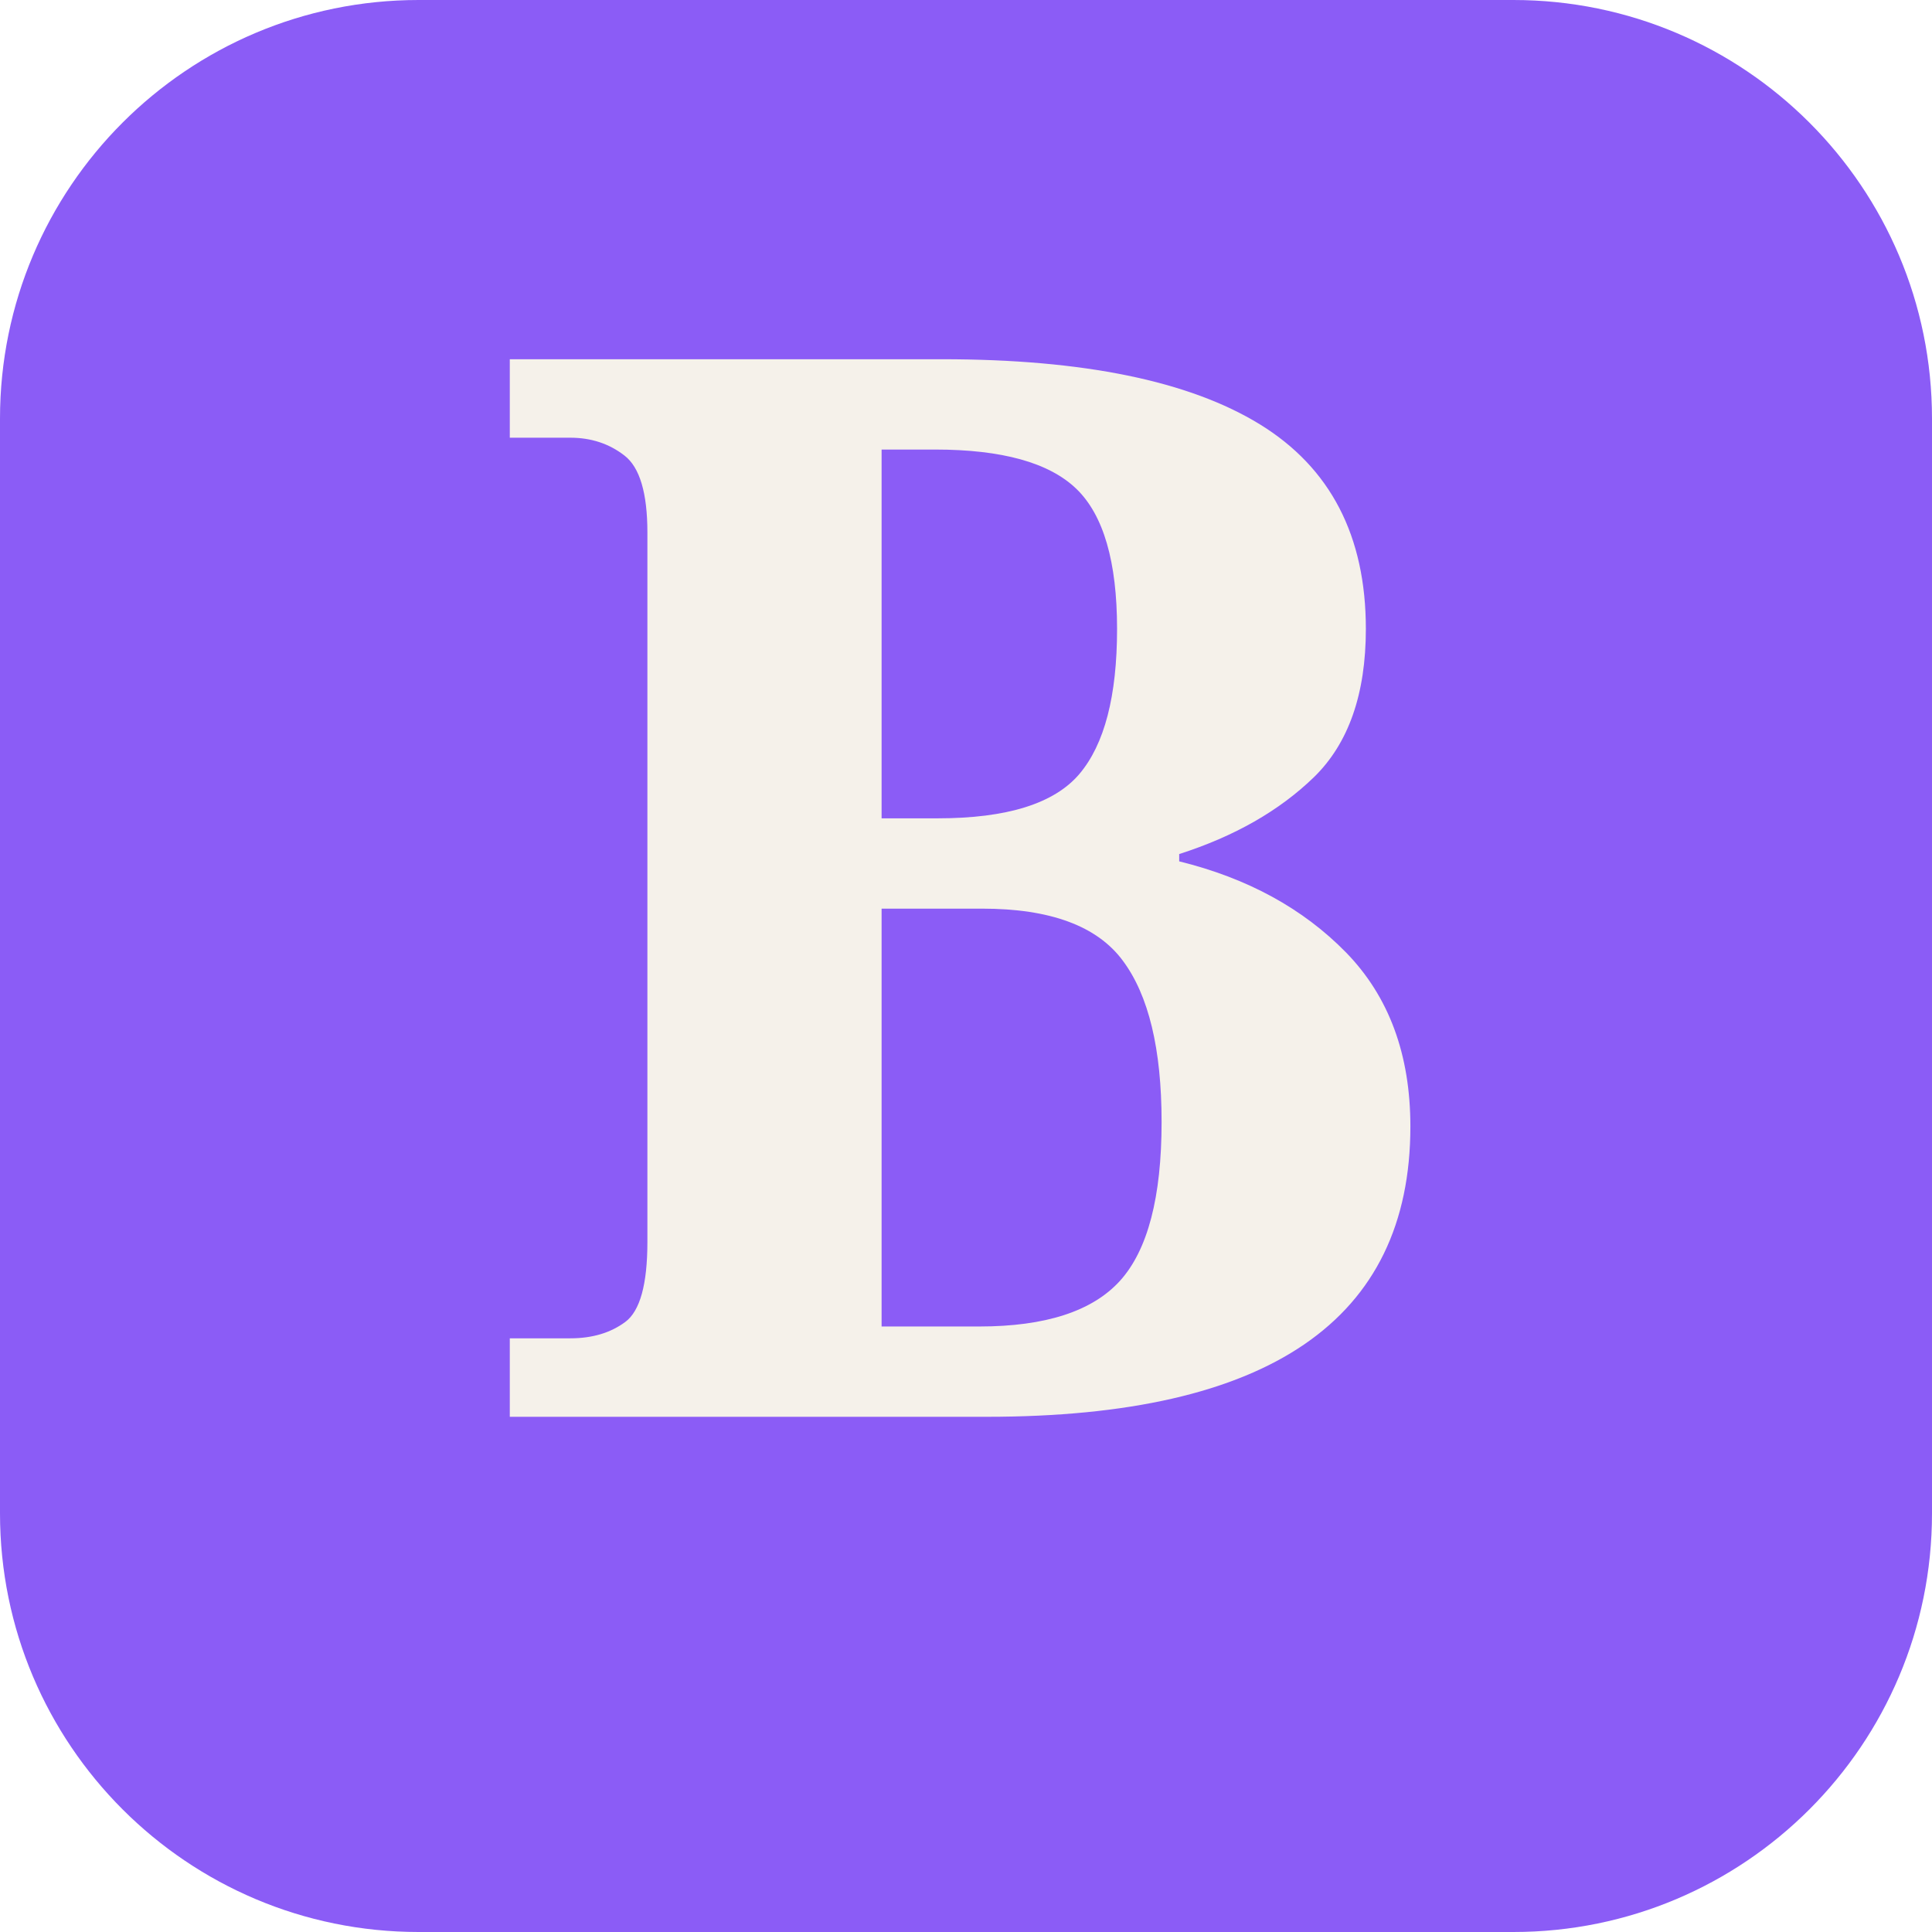
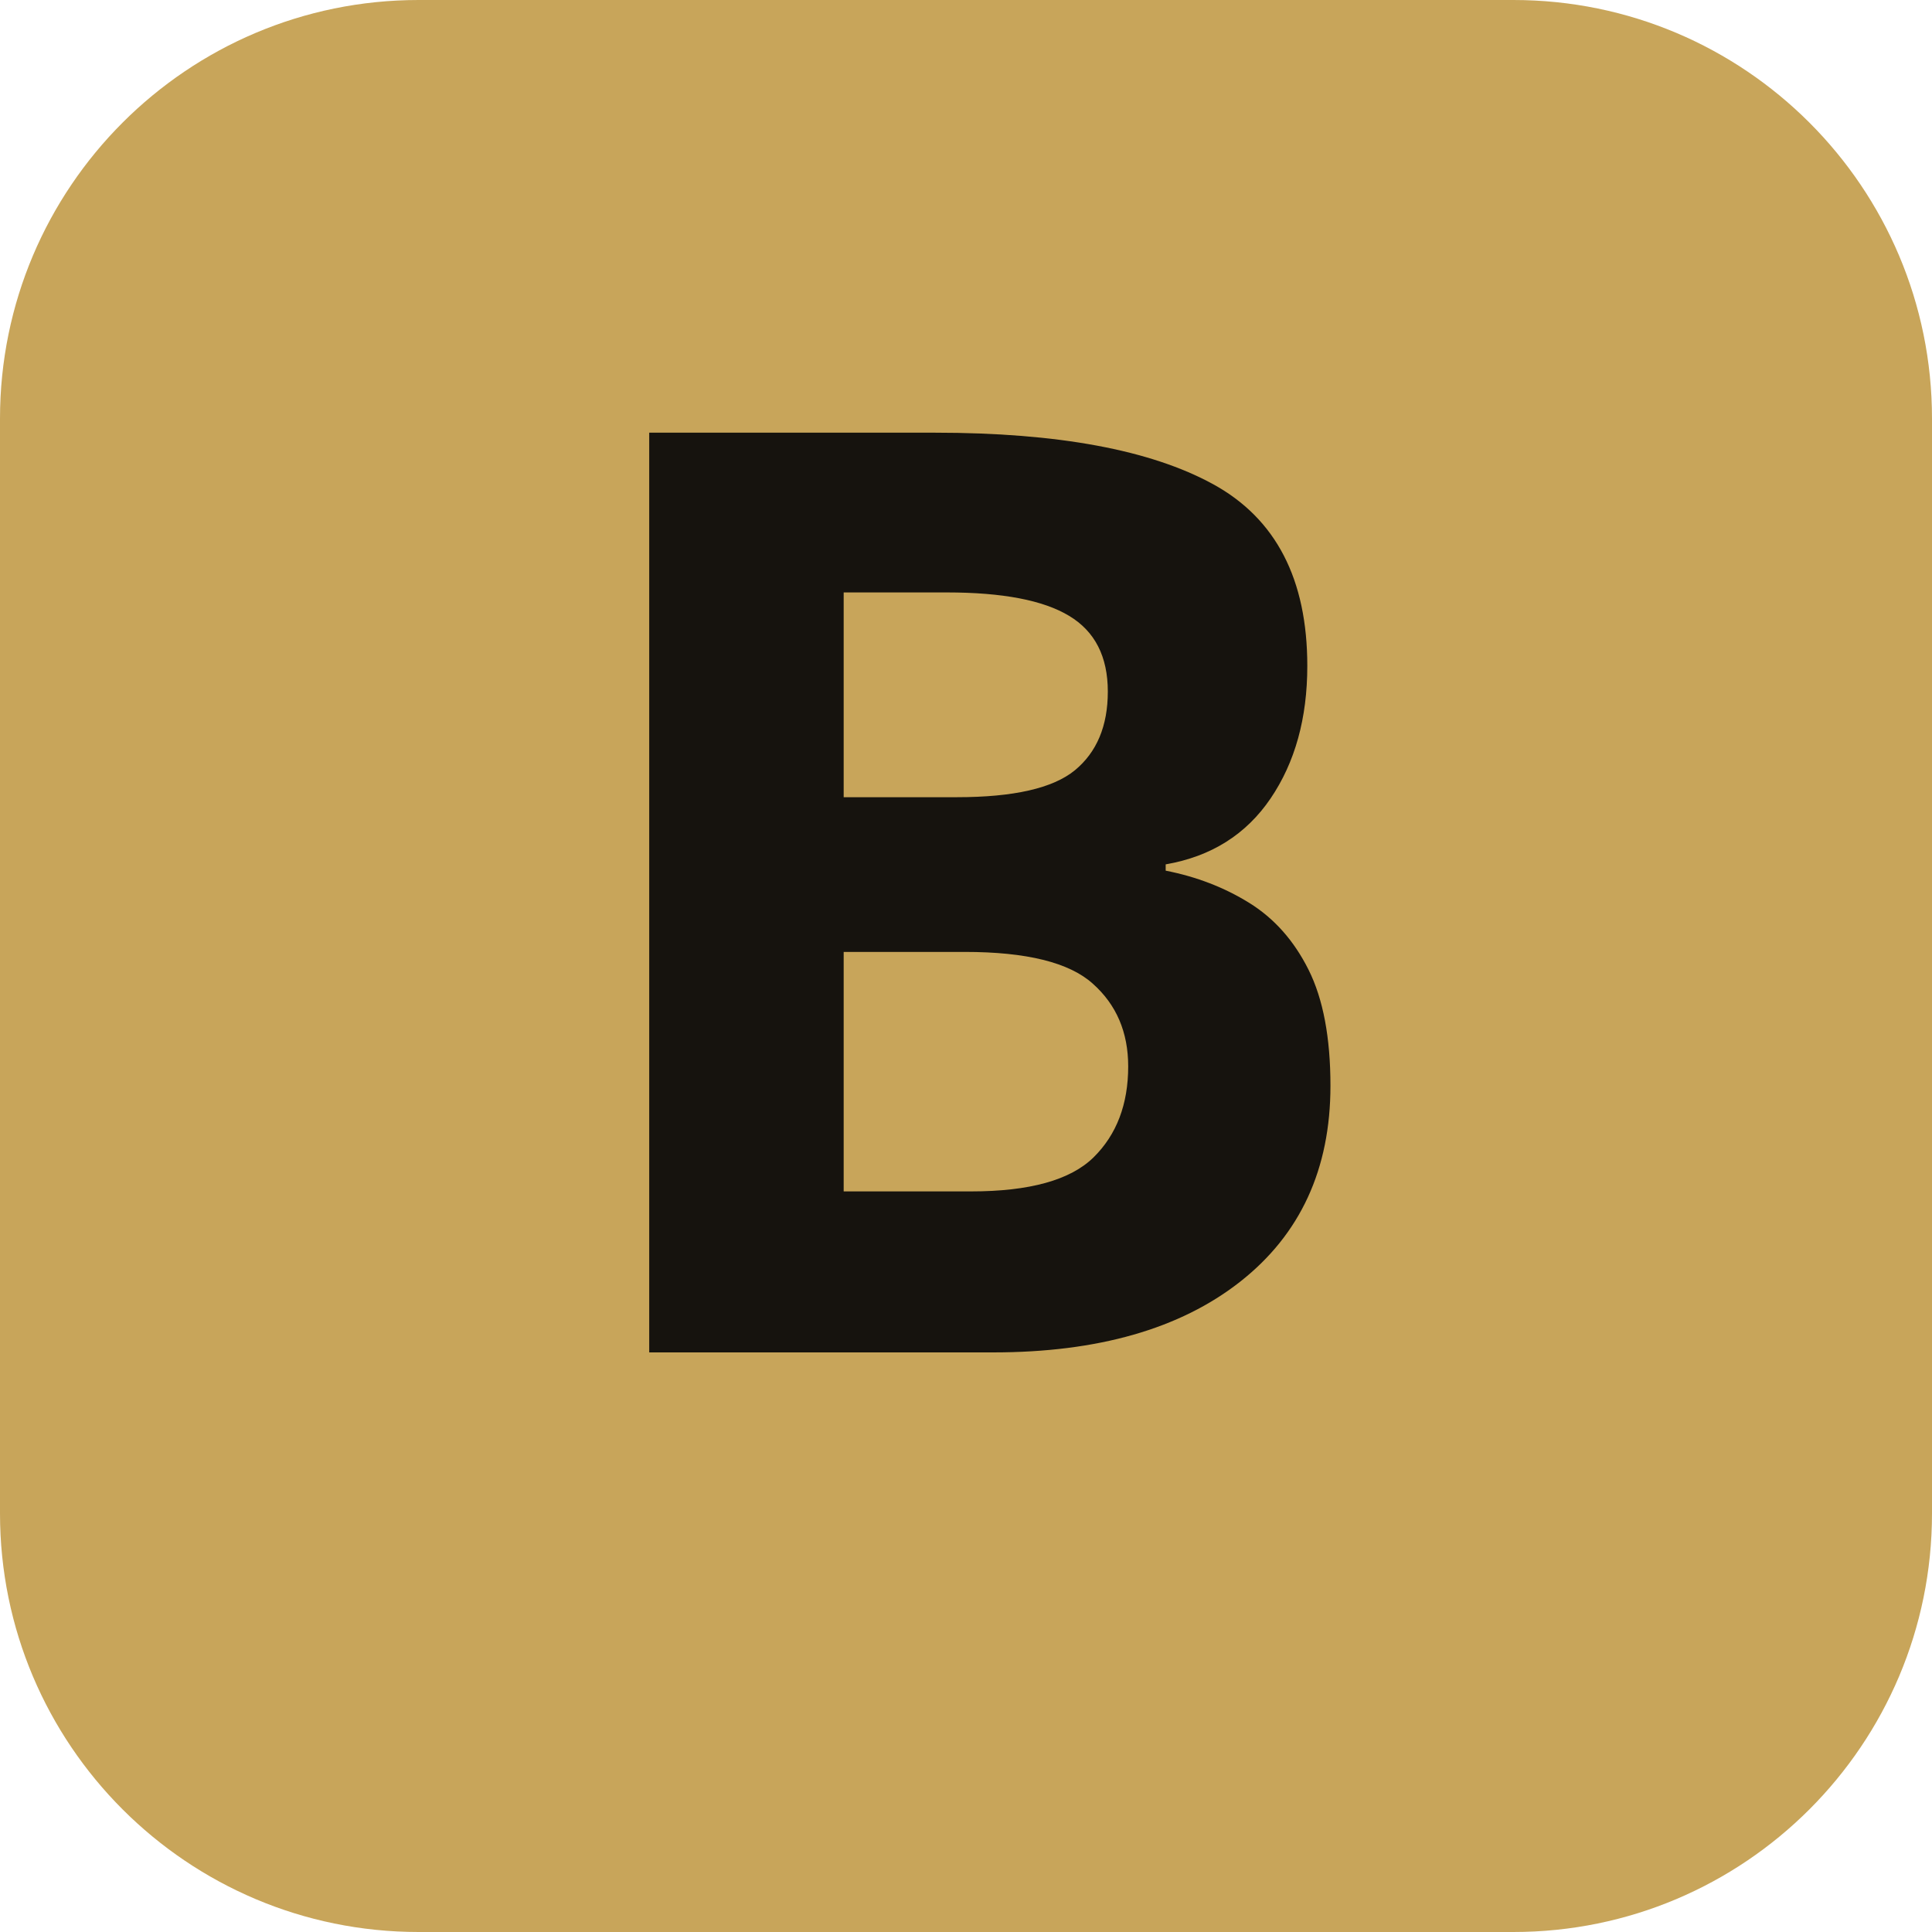
<svg xmlns="http://www.w3.org/2000/svg" viewBox="0 0 120 120" width="120" height="120">
-   <rect x="0" y="0" width="120" height="120" rx="26" fill="#8b5cf6" />
-   <text x="60" y="88" font-family="Fraunces, Georgia, serif" font-size="92" font-weight="600" fill="#f5f1ea" text-anchor="middle" letter-spacing="-3">B</text>
+   <rect x="0" y="0" width="120" height="120" rx="26" fill="#C8A55A" />
+   <text x="60" y="84" font-family="Outfit, sans-serif" font-size="80" font-weight="600" fill="#16130E" text-anchor="middle" letter-spacing="-3">B</text>
</svg>
